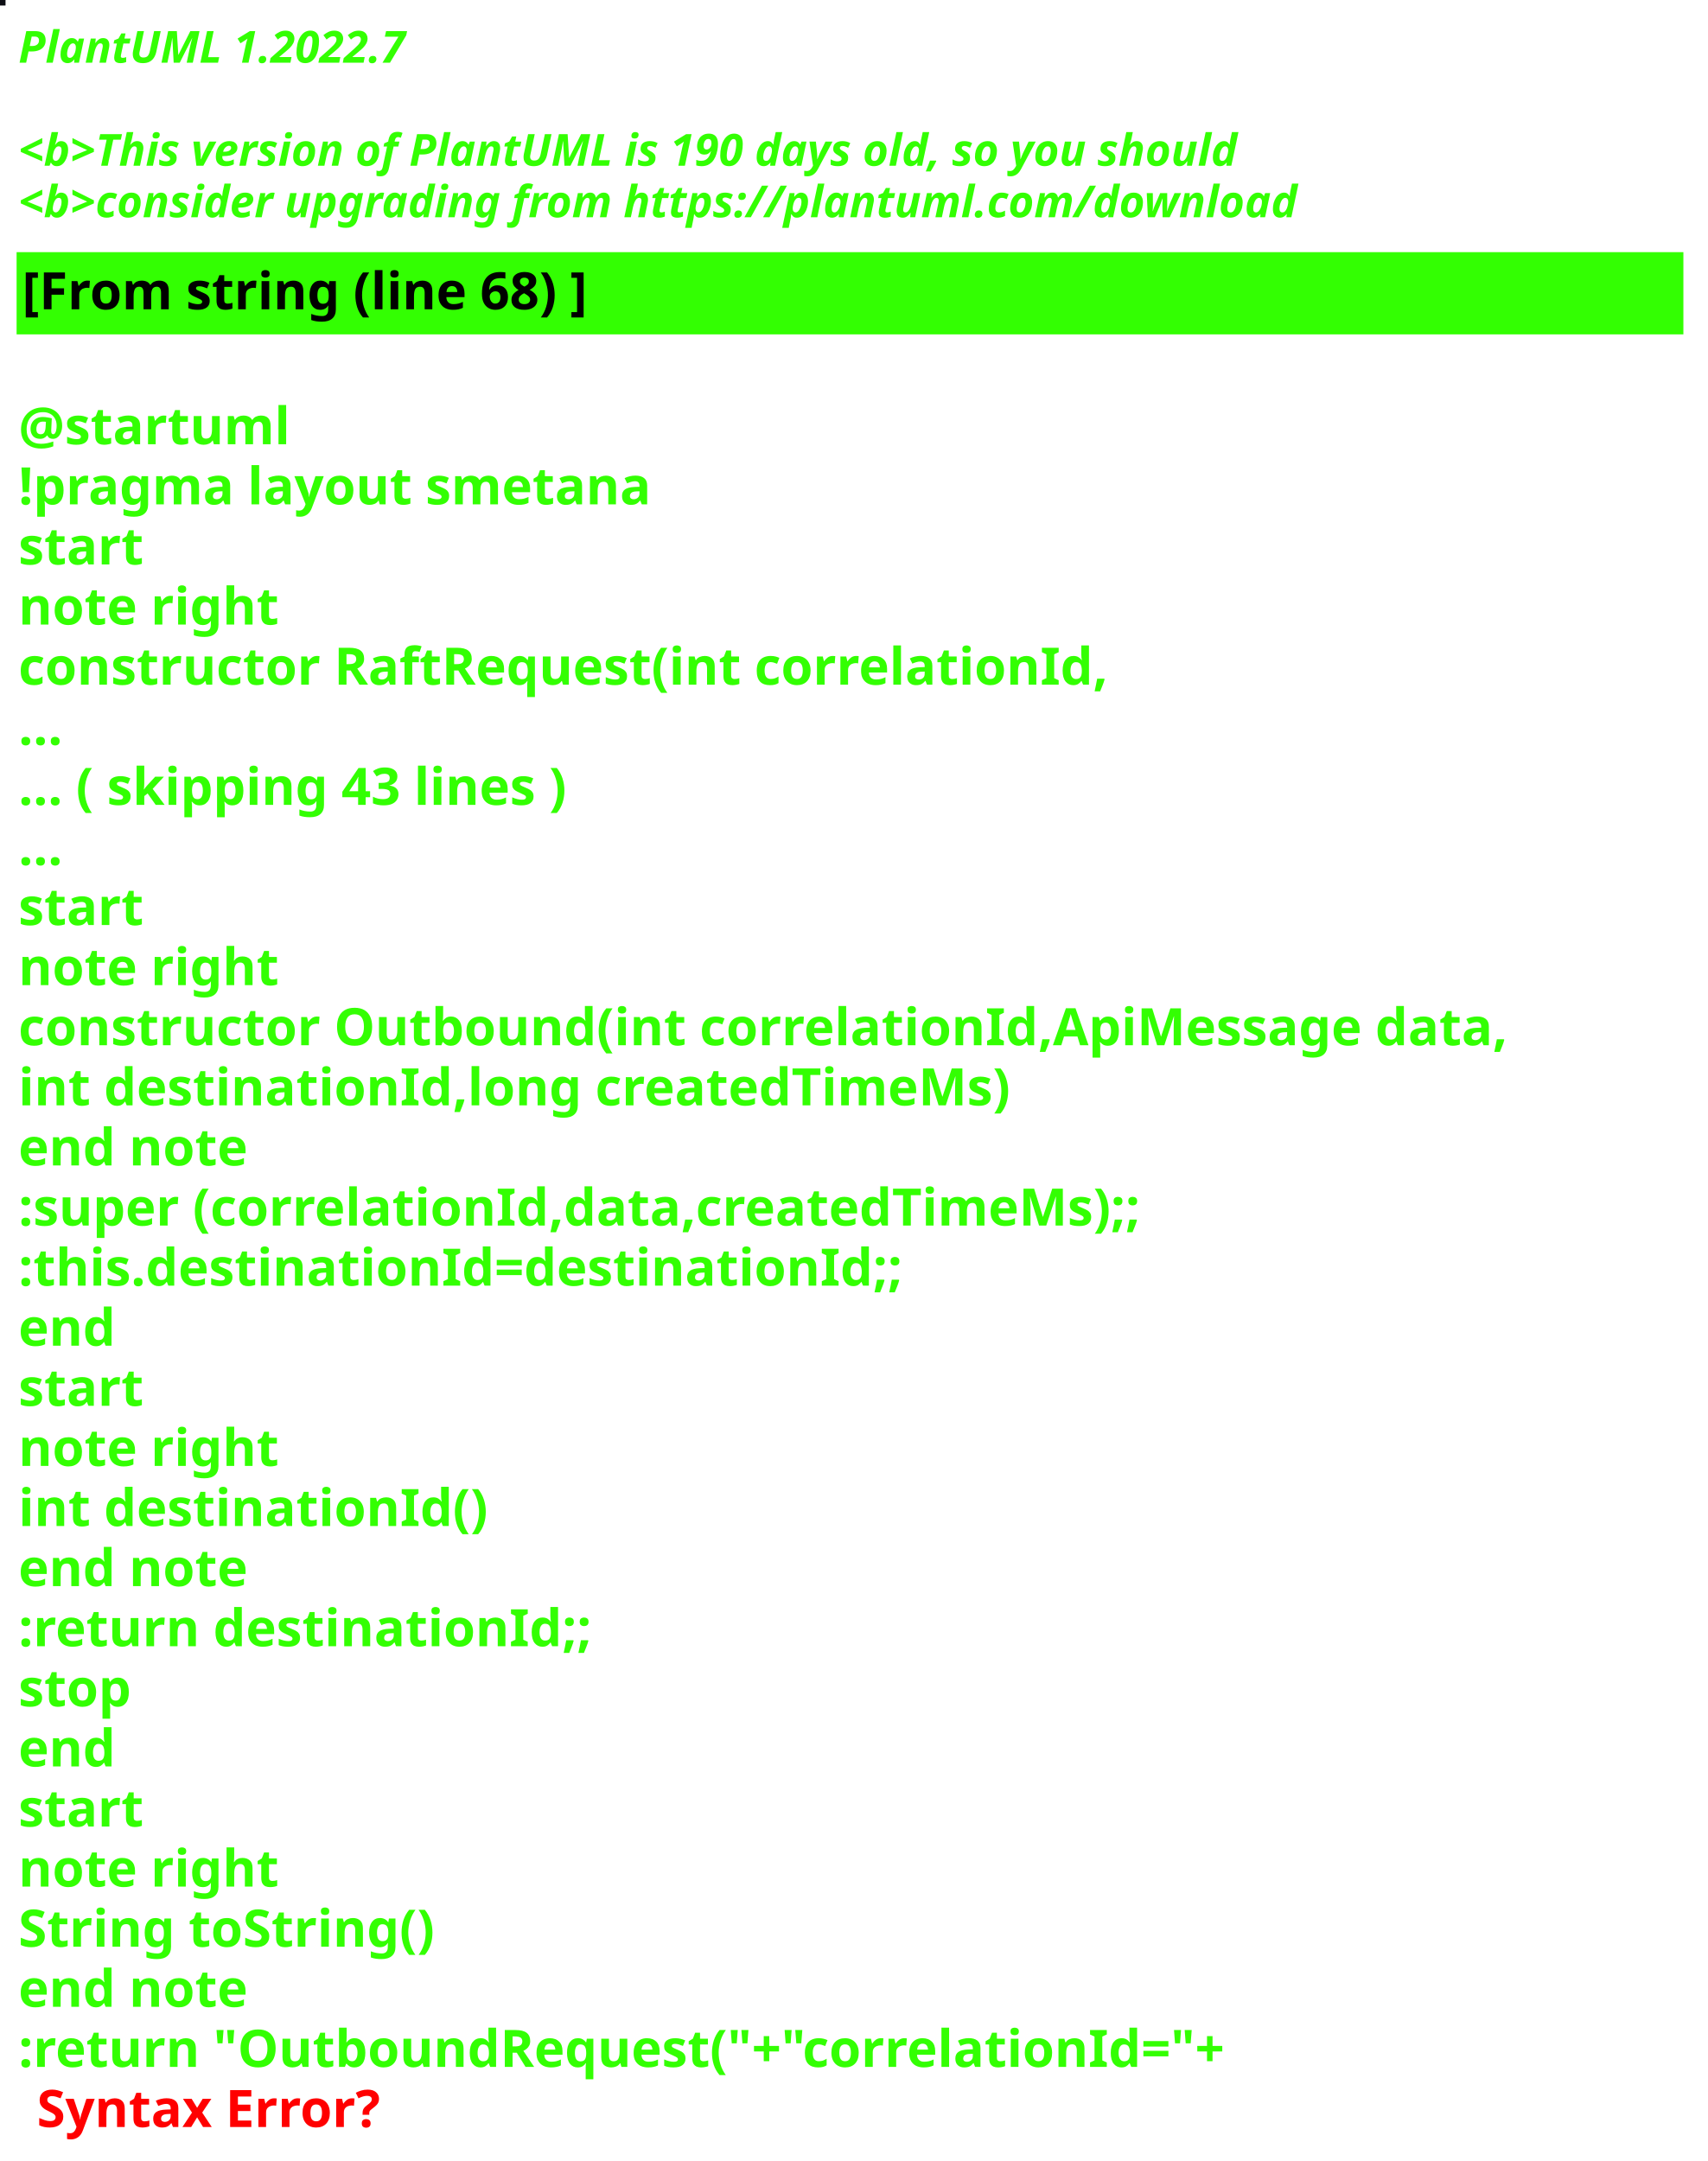
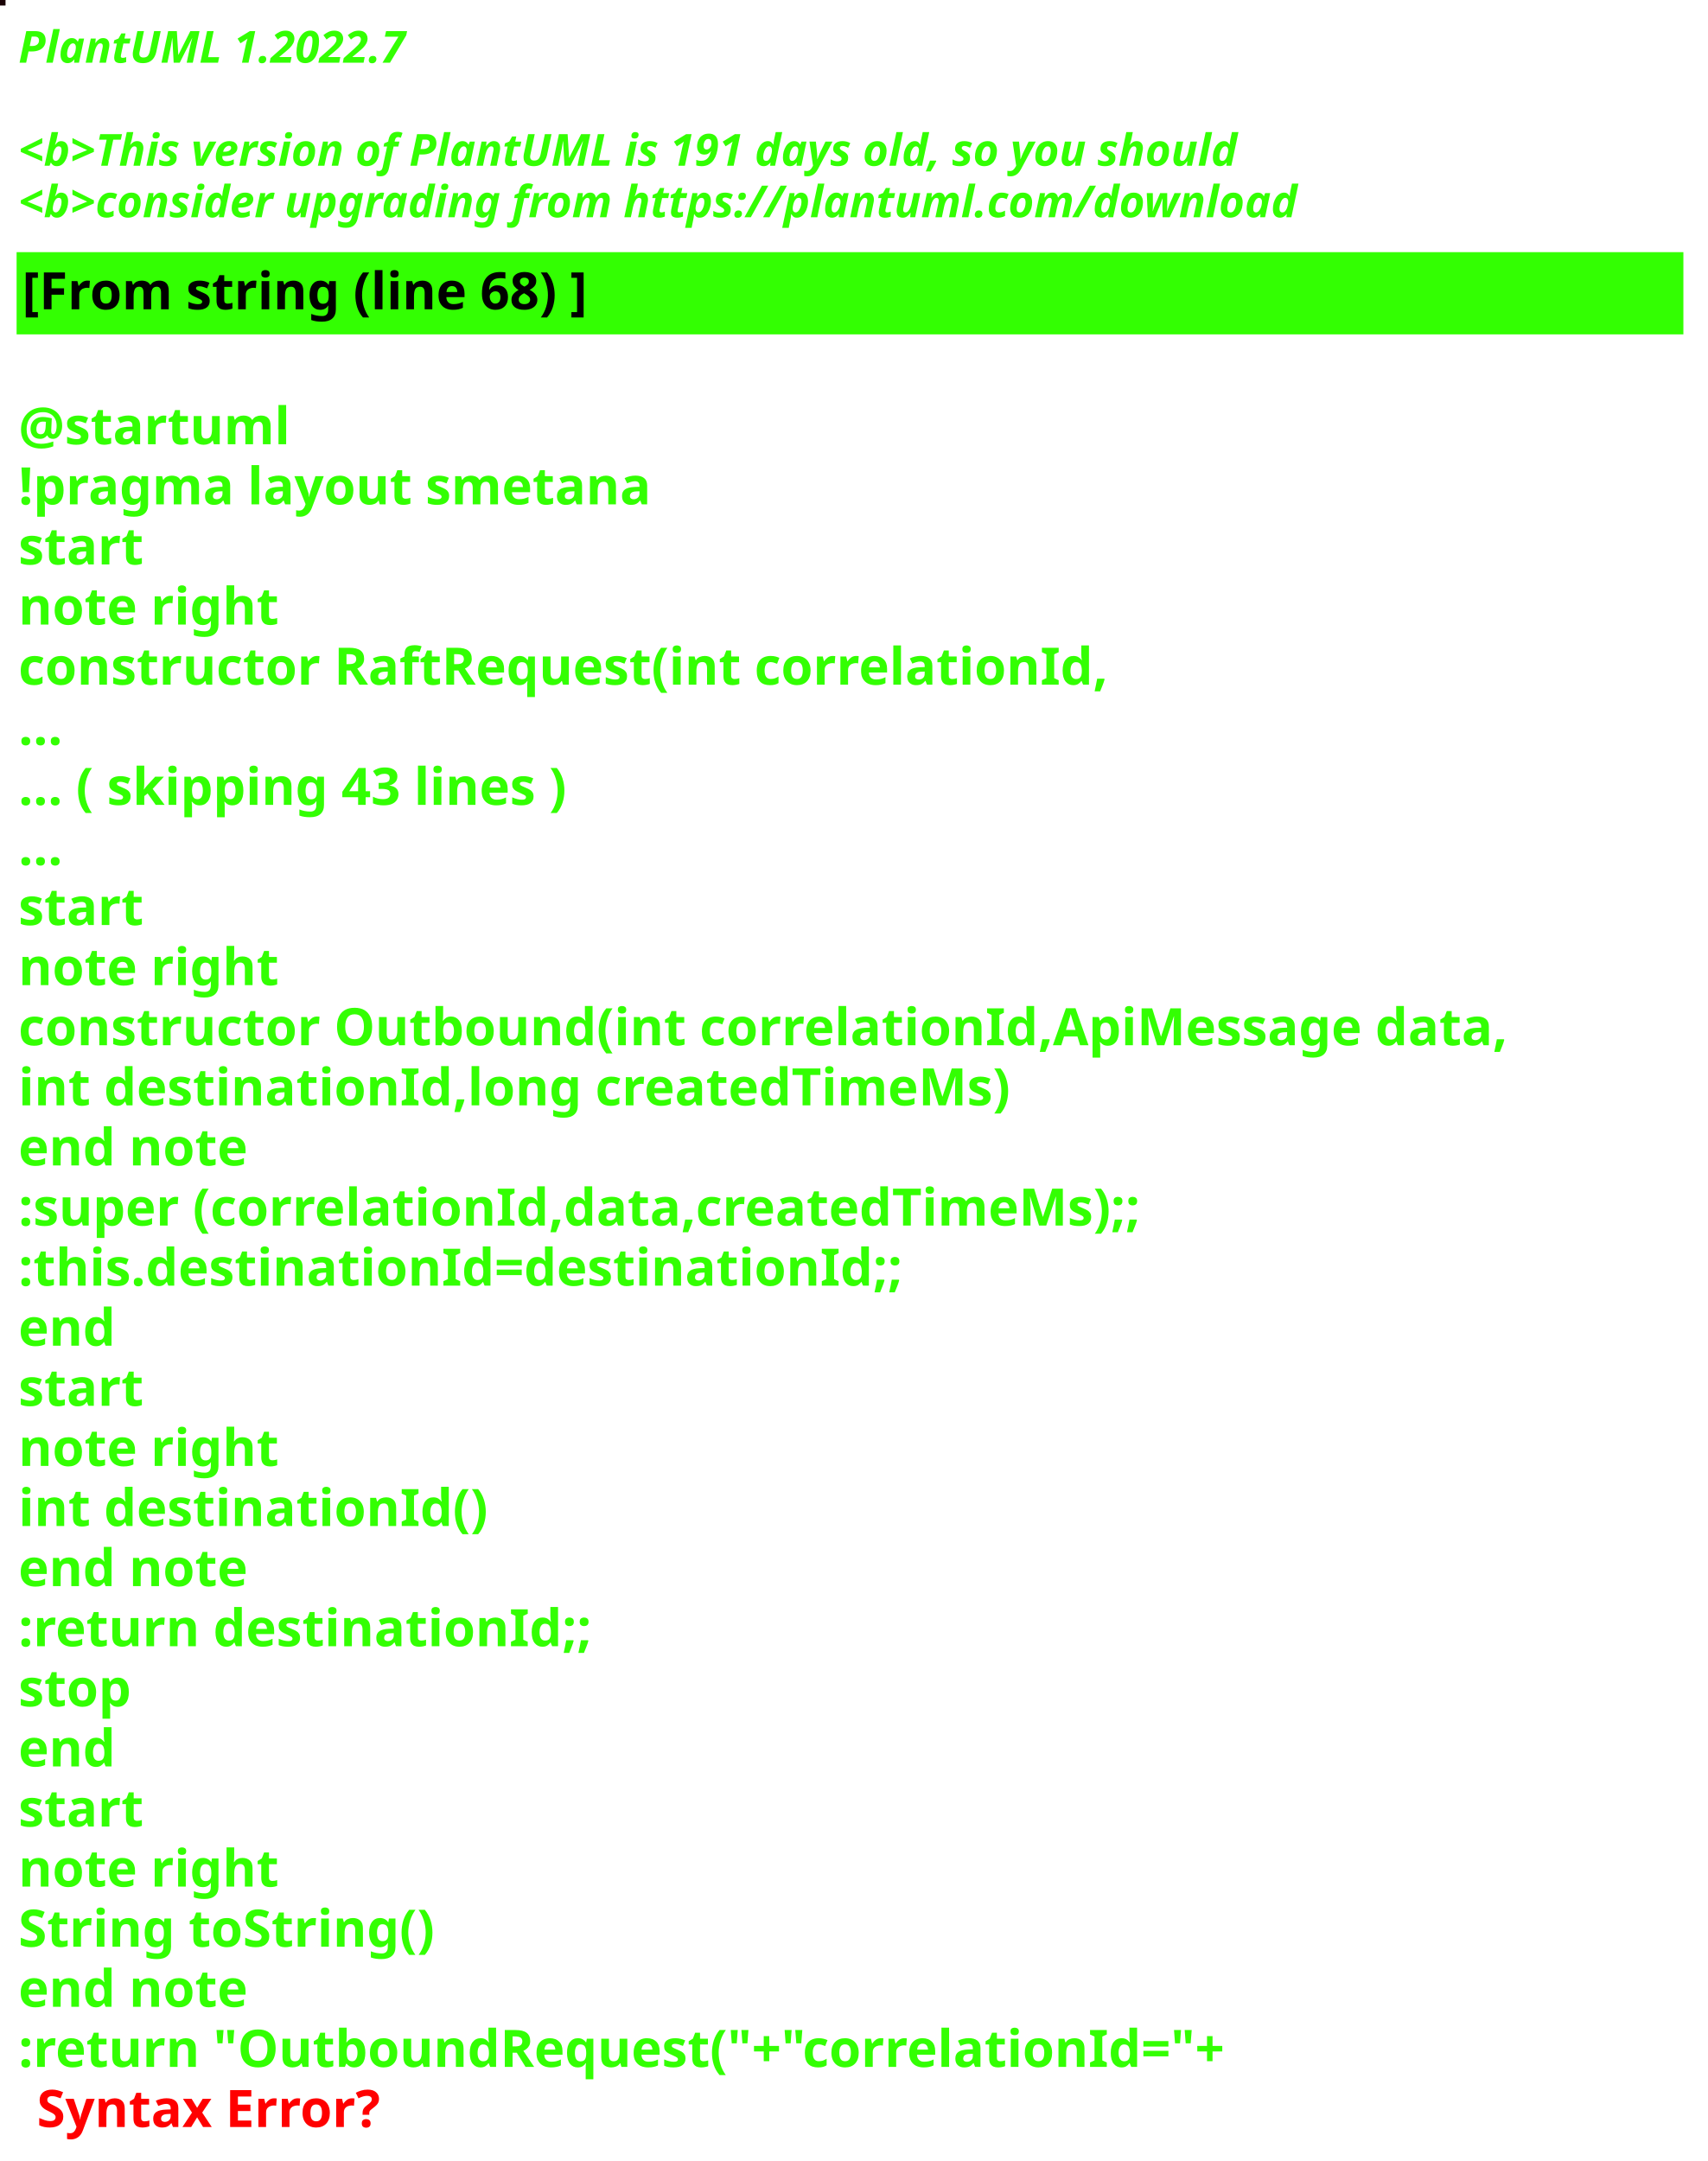
<svg xmlns="http://www.w3.org/2000/svg" contentStyleType="text/css" height="586px" preserveAspectRatio="none" style="width:463px;height:586px;background:#000000;" version="1.1" viewBox="0 0 463 586" width="463px" zoomAndPan="magnify">
  <defs />
  <g>
-     <rect fill="#0D0E14" height="1" style="stroke:#0D0E14;stroke-width:1.0;" width="1" x="0" y="0" />
+     <rect fill="#1A0205" height="1" style="stroke:#1A0205;stroke-width:1.0;" width="1" x="0" y="0" />
    <text fill="#33FF02" font-family="sans-serif" font-size="12" font-style="italic" font-weight="bold" lengthAdjust="spacing" textLength="127" x="5" y="17">PlantUML 1.2022.7</text>
    <text fill="#33FF02" font-family="sans-serif" font-size="12" font-style="italic" font-weight="bold" lengthAdjust="spacing" textLength="4" x="5" y="30.969"> </text>
-     <text fill="#33FF02" font-family="sans-serif" font-size="12" font-style="italic" font-weight="bold" lengthAdjust="spacing" textLength="399" x="5" y="44.938">&lt;b&gt;This version of PlantUML is 190 days old, so you should</text>
+     <text fill="#33FF02" font-family="sans-serif" font-size="12" font-style="italic" font-weight="bold" lengthAdjust="spacing" textLength="399" x="5" y="44.938">&lt;b&gt;This version of PlantUML is 191 days old, so you should</text>
    <text fill="#33FF02" font-family="sans-serif" font-size="12" font-style="italic" font-weight="bold" lengthAdjust="spacing" textLength="408" x="5" y="58.906">&lt;b&gt;consider upgrading from https://plantuml.com/download</text>
    <rect fill="#33FF02" height="21.297" style="stroke:#33FF02;stroke-width:1.0;" width="451" x="5" y="68.875" />
    <text fill="#000000" font-family="sans-serif" font-size="14" font-weight="bold" lengthAdjust="spacing" textLength="178" x="6" y="83.875">[From string (line 68) ]</text>
    <text fill="#33FF02" font-family="sans-serif" font-size="14" font-weight="bold" lengthAdjust="spacing" textLength="5" x="5" y="104.172"> </text>
    <text fill="#33FF02" font-family="sans-serif" font-size="14" font-weight="bold" lengthAdjust="spacing" textLength="79" x="5" y="120.469">@startuml</text>
    <text fill="#33FF02" font-family="sans-serif" font-size="14" font-weight="bold" lengthAdjust="spacing" textLength="190" x="5" y="136.766">!pragma layout smetana</text>
    <text fill="#33FF02" font-family="sans-serif" font-size="14" font-weight="bold" lengthAdjust="spacing" textLength="37" x="5" y="153.062">start</text>
    <text fill="#33FF02" font-family="sans-serif" font-size="14" font-weight="bold" lengthAdjust="spacing" textLength="78" x="5" y="169.359">note right</text>
    <text fill="#33FF02" font-family="sans-serif" font-size="14" font-weight="bold" lengthAdjust="spacing" textLength="330" x="5" y="185.656">constructor RaftRequest(int correlationId,</text>
    <text fill="#33FF02" font-family="sans-serif" font-size="14" font-weight="bold" lengthAdjust="spacing" textLength="15" x="5" y="201.953">...</text>
    <text fill="#33FF02" font-family="sans-serif" font-size="14" font-weight="bold" lengthAdjust="spacing" textLength="175" x="5" y="218.25">... ( skipping 43 lines )</text>
    <text fill="#33FF02" font-family="sans-serif" font-size="14" font-weight="bold" lengthAdjust="spacing" textLength="15" x="5" y="234.547">...</text>
    <text fill="#33FF02" font-family="sans-serif" font-size="14" font-weight="bold" lengthAdjust="spacing" textLength="37" x="5" y="250.844">start</text>
    <text fill="#33FF02" font-family="sans-serif" font-size="14" font-weight="bold" lengthAdjust="spacing" textLength="78" x="5" y="267.141">note right</text>
    <text fill="#33FF02" font-family="sans-serif" font-size="14" font-weight="bold" lengthAdjust="spacing" textLength="451" x="5" y="283.438">constructor Outbound(int correlationId,ApiMessage data,</text>
    <text fill="#33FF02" font-family="sans-serif" font-size="14" font-weight="bold" lengthAdjust="spacing" textLength="298" x="5" y="299.734">int destinationId,long createdTimeMs)</text>
    <text fill="#33FF02" font-family="sans-serif" font-size="14" font-weight="bold" lengthAdjust="spacing" textLength="71" x="5" y="316.031">end note</text>
    <text fill="#33FF02" font-family="sans-serif" font-size="14" font-weight="bold" lengthAdjust="spacing" textLength="346" x="5" y="332.328">:super (correlationId,data,createdTimeMs);;</text>
    <text fill="#33FF02" font-family="sans-serif" font-size="14" font-weight="bold" lengthAdjust="spacing" textLength="268" x="5" y="348.625">:this.destinationId=destinationId;;</text>
    <text fill="#33FF02" font-family="sans-serif" font-size="14" font-weight="bold" lengthAdjust="spacing" textLength="30" x="5" y="364.922">end</text>
    <text fill="#33FF02" font-family="sans-serif" font-size="14" font-weight="bold" lengthAdjust="spacing" textLength="37" x="5" y="381.219">start</text>
    <text fill="#33FF02" font-family="sans-serif" font-size="14" font-weight="bold" lengthAdjust="spacing" textLength="78" x="5" y="397.516">note right</text>
    <text fill="#33FF02" font-family="sans-serif" font-size="14" font-weight="bold" lengthAdjust="spacing" textLength="139" x="5" y="413.812">int destinationId()</text>
    <text fill="#33FF02" font-family="sans-serif" font-size="14" font-weight="bold" lengthAdjust="spacing" textLength="71" x="5" y="430.109">end note</text>
    <text fill="#33FF02" font-family="sans-serif" font-size="14" font-weight="bold" lengthAdjust="spacing" textLength="175" x="5" y="446.406">:return destinationId;;</text>
    <text fill="#33FF02" font-family="sans-serif" font-size="14" font-weight="bold" lengthAdjust="spacing" textLength="35" x="5" y="462.703">stop</text>
    <text fill="#33FF02" font-family="sans-serif" font-size="14" font-weight="bold" lengthAdjust="spacing" textLength="30" x="5" y="479">end</text>
    <text fill="#33FF02" font-family="sans-serif" font-size="14" font-weight="bold" lengthAdjust="spacing" textLength="37" x="5" y="495.297">start</text>
    <text fill="#33FF02" font-family="sans-serif" font-size="14" font-weight="bold" lengthAdjust="spacing" textLength="78" x="5" y="511.594">note right</text>
    <text fill="#33FF02" font-family="sans-serif" font-size="14" font-weight="bold" lengthAdjust="spacing" textLength="127" x="5" y="527.891">String toString()</text>
    <text fill="#33FF02" font-family="sans-serif" font-size="14" font-weight="bold" lengthAdjust="spacing" textLength="71" x="5" y="544.188">end note</text>
    <text fill="#33FF02" font-family="sans-serif" font-size="14" font-weight="bold" lengthAdjust="spacing" text-decoration="wavy underline" textLength="374" x="5" y="560.484">:return "OutboundRequest("+"correlationId="+</text>
    <text fill="#FF0000" font-family="sans-serif" font-size="14" font-weight="bold" lengthAdjust="spacing" textLength="106" x="10" y="576.781">Syntax Error?</text>
  </g>
</svg>
